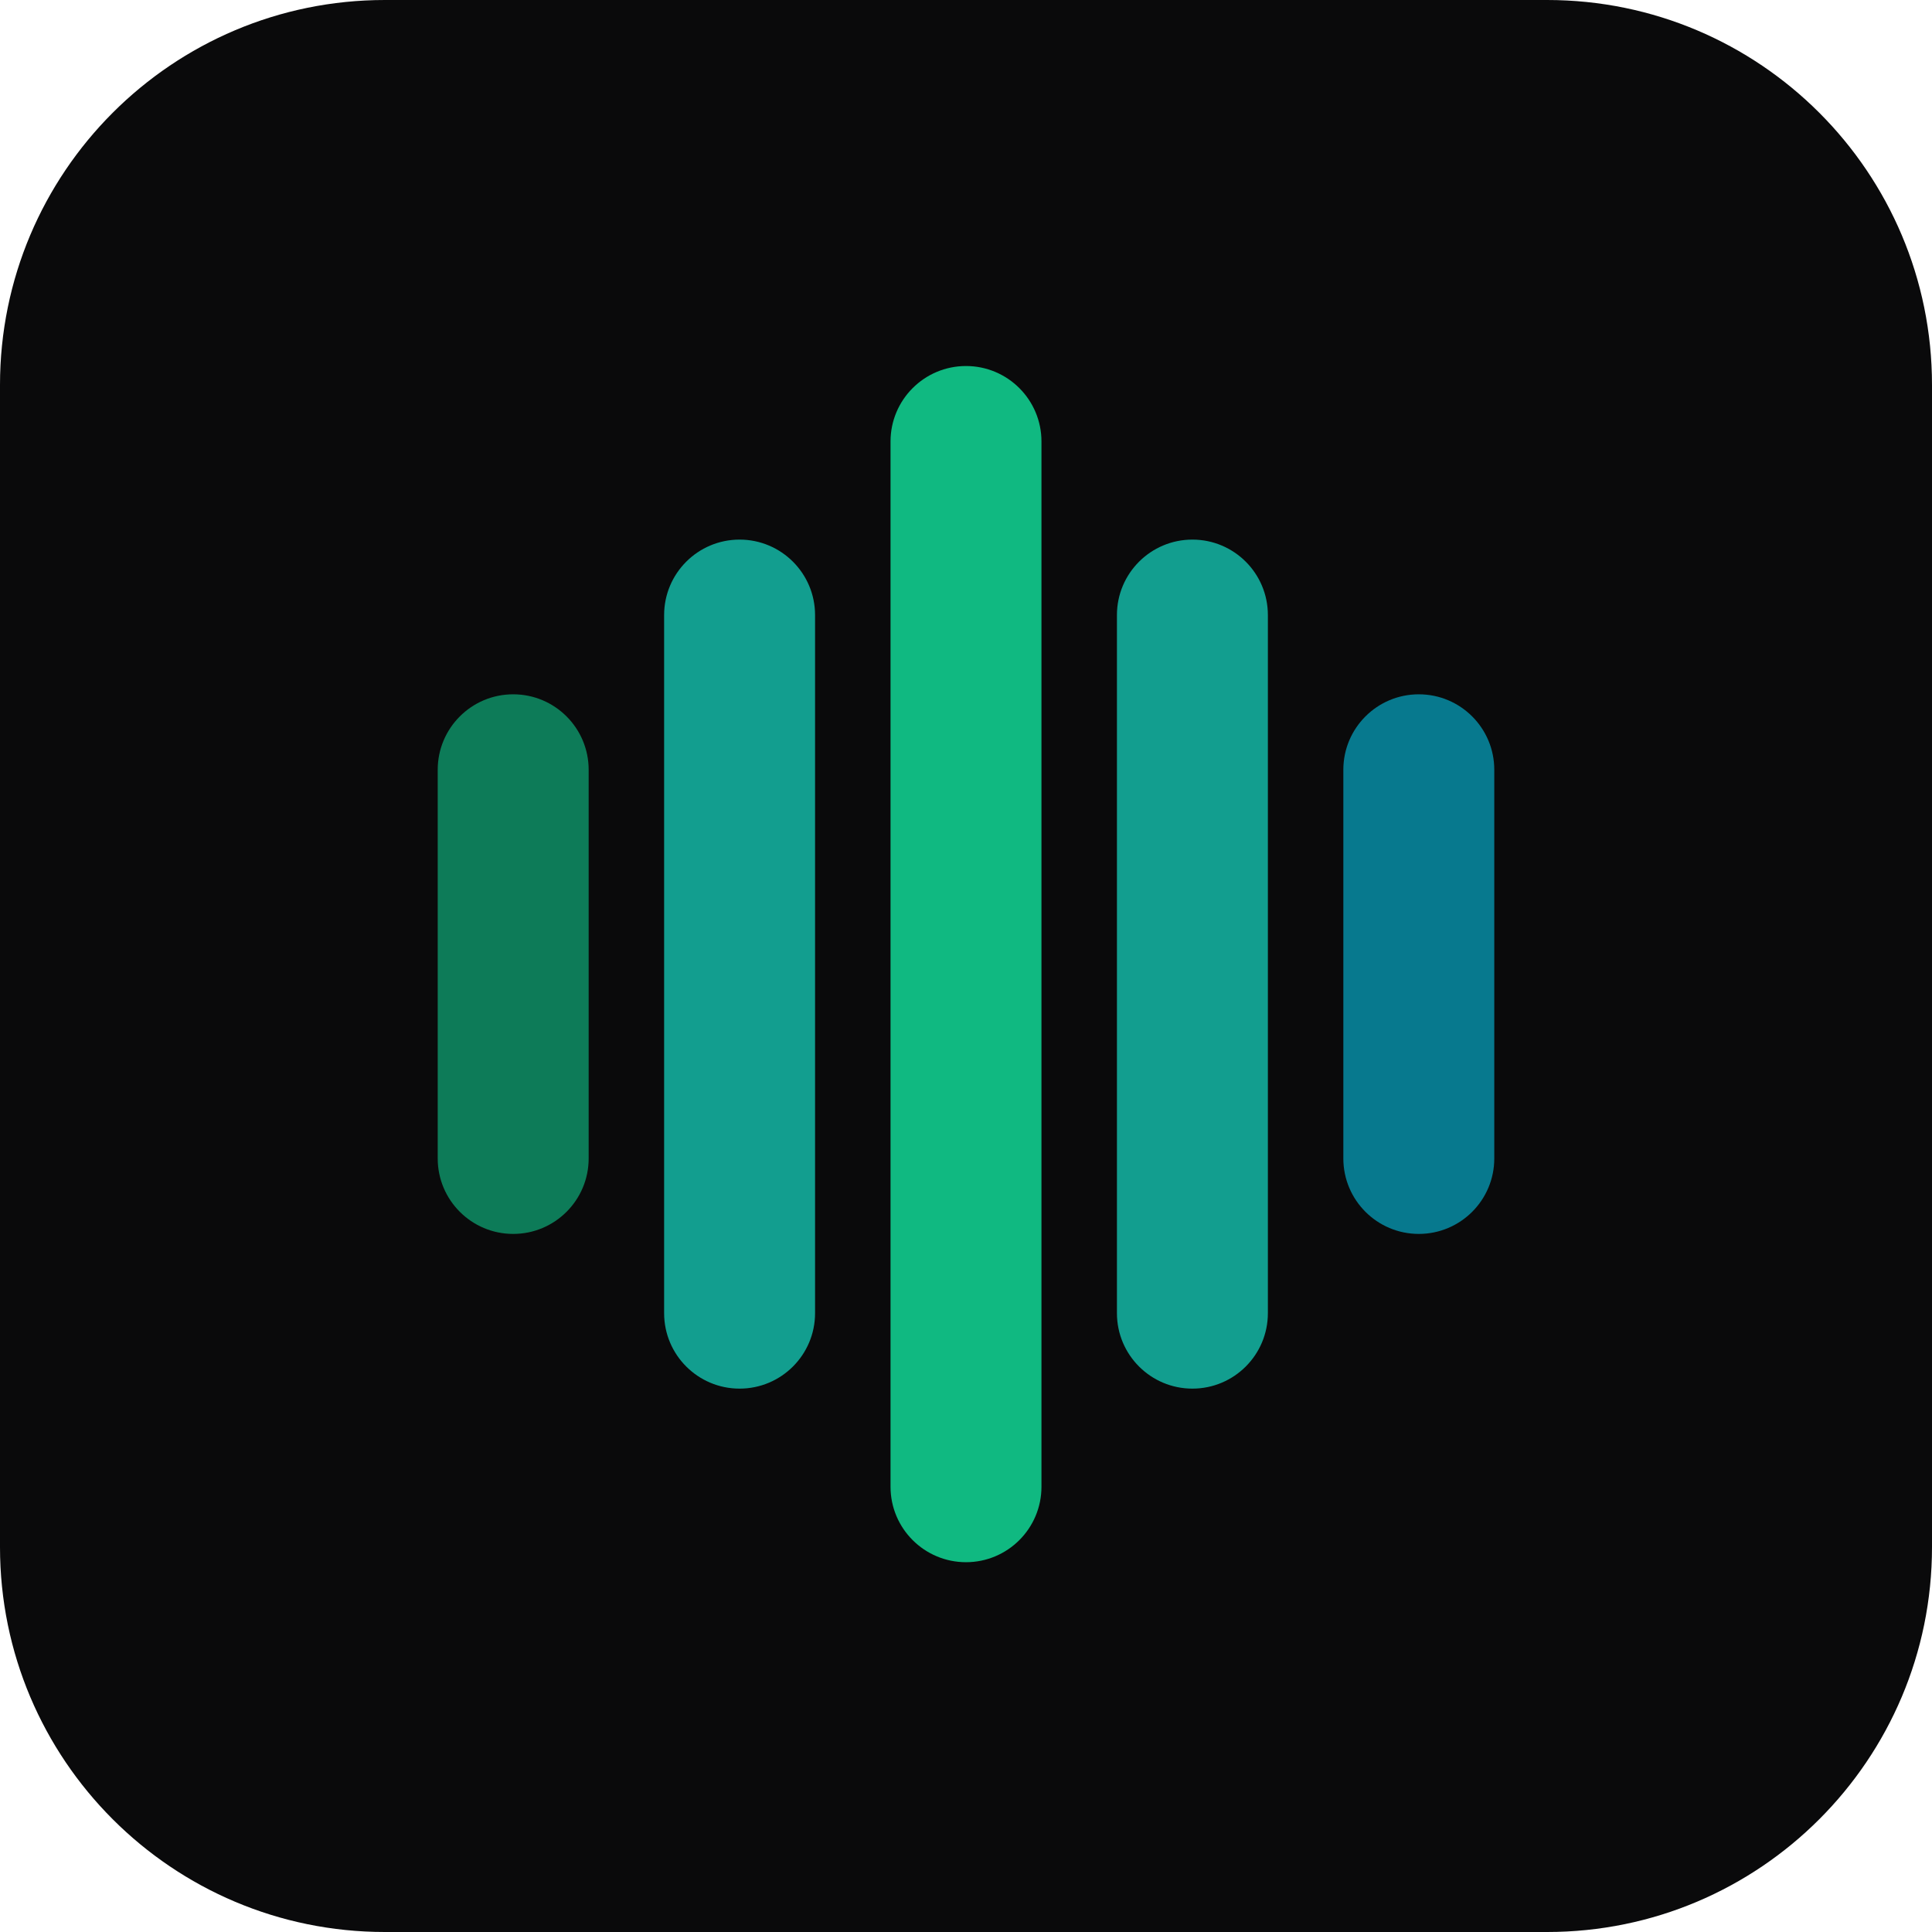
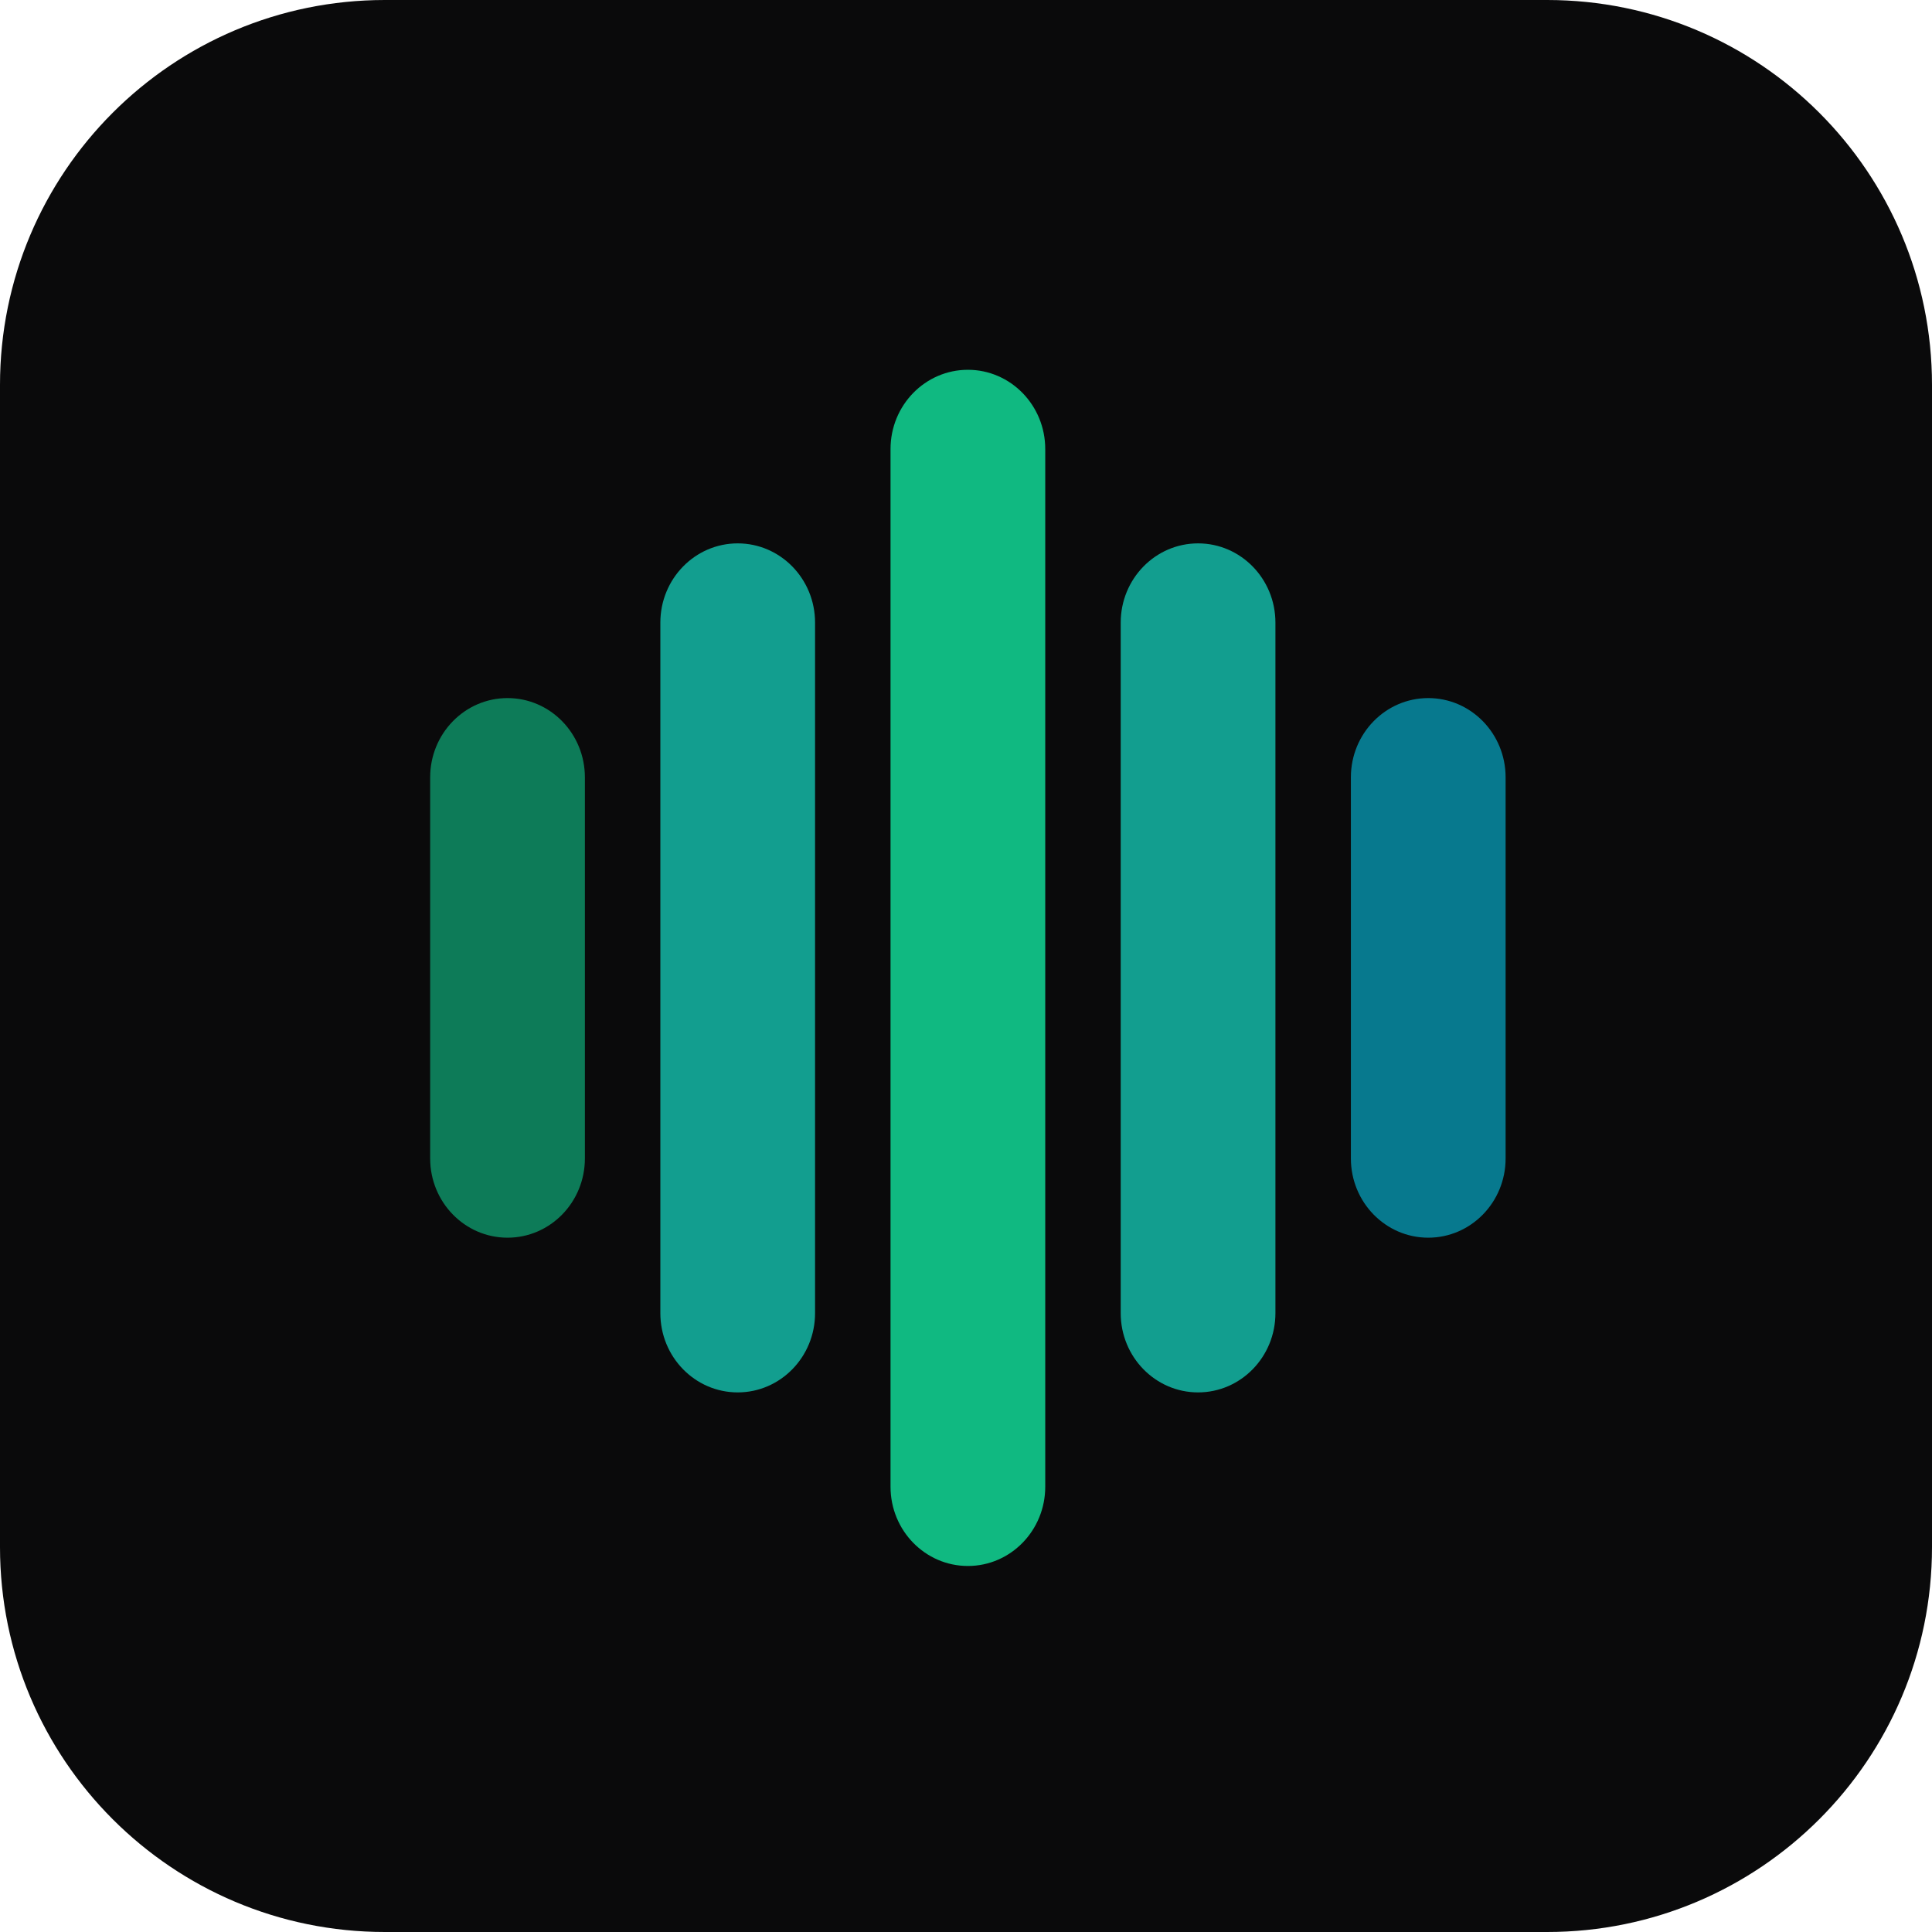
<svg xmlns="http://www.w3.org/2000/svg" viewBox="0 0 512 512">
  <rect width="512" height="512" rx="102" fill="#0a0a0b" />
-   <rect x="116" y="184" width="40" height="143" rx="20" fill="#10b981" opacity="0.65" />
-   <rect x="176" y="143" width="40" height="225" rx="20" fill="#14b8a6" opacity="0.85" />
-   <rect x="236" y="97" width="40" height="317" rx="20" fill="#10b981" />
-   <rect x="296" y="143" width="40" height="225" rx="20" fill="#14b8a6" opacity="0.85" />
-   <rect x="356" y="184" width="40" height="143" rx="20" fill="#06b6d4" opacity="0.65" />
+   <rect x="114" y="185" width="41" height="143" rx="21" fill="#10b981" opacity="0.65" />
+   <rect x="175" y="144" width="41" height="225" rx="21" fill="#14b8a6" opacity="0.85" />
+   <rect x="236" y="98" width="41" height="317" rx="21" fill="#10b981" />
+   <rect x="297" y="144" width="41" height="225" rx="21" fill="#14b8a6" opacity="0.85" />
+   <rect x="358" y="185" width="41" height="143" rx="21" fill="#06b6d4" opacity="0.65" />
</svg>
